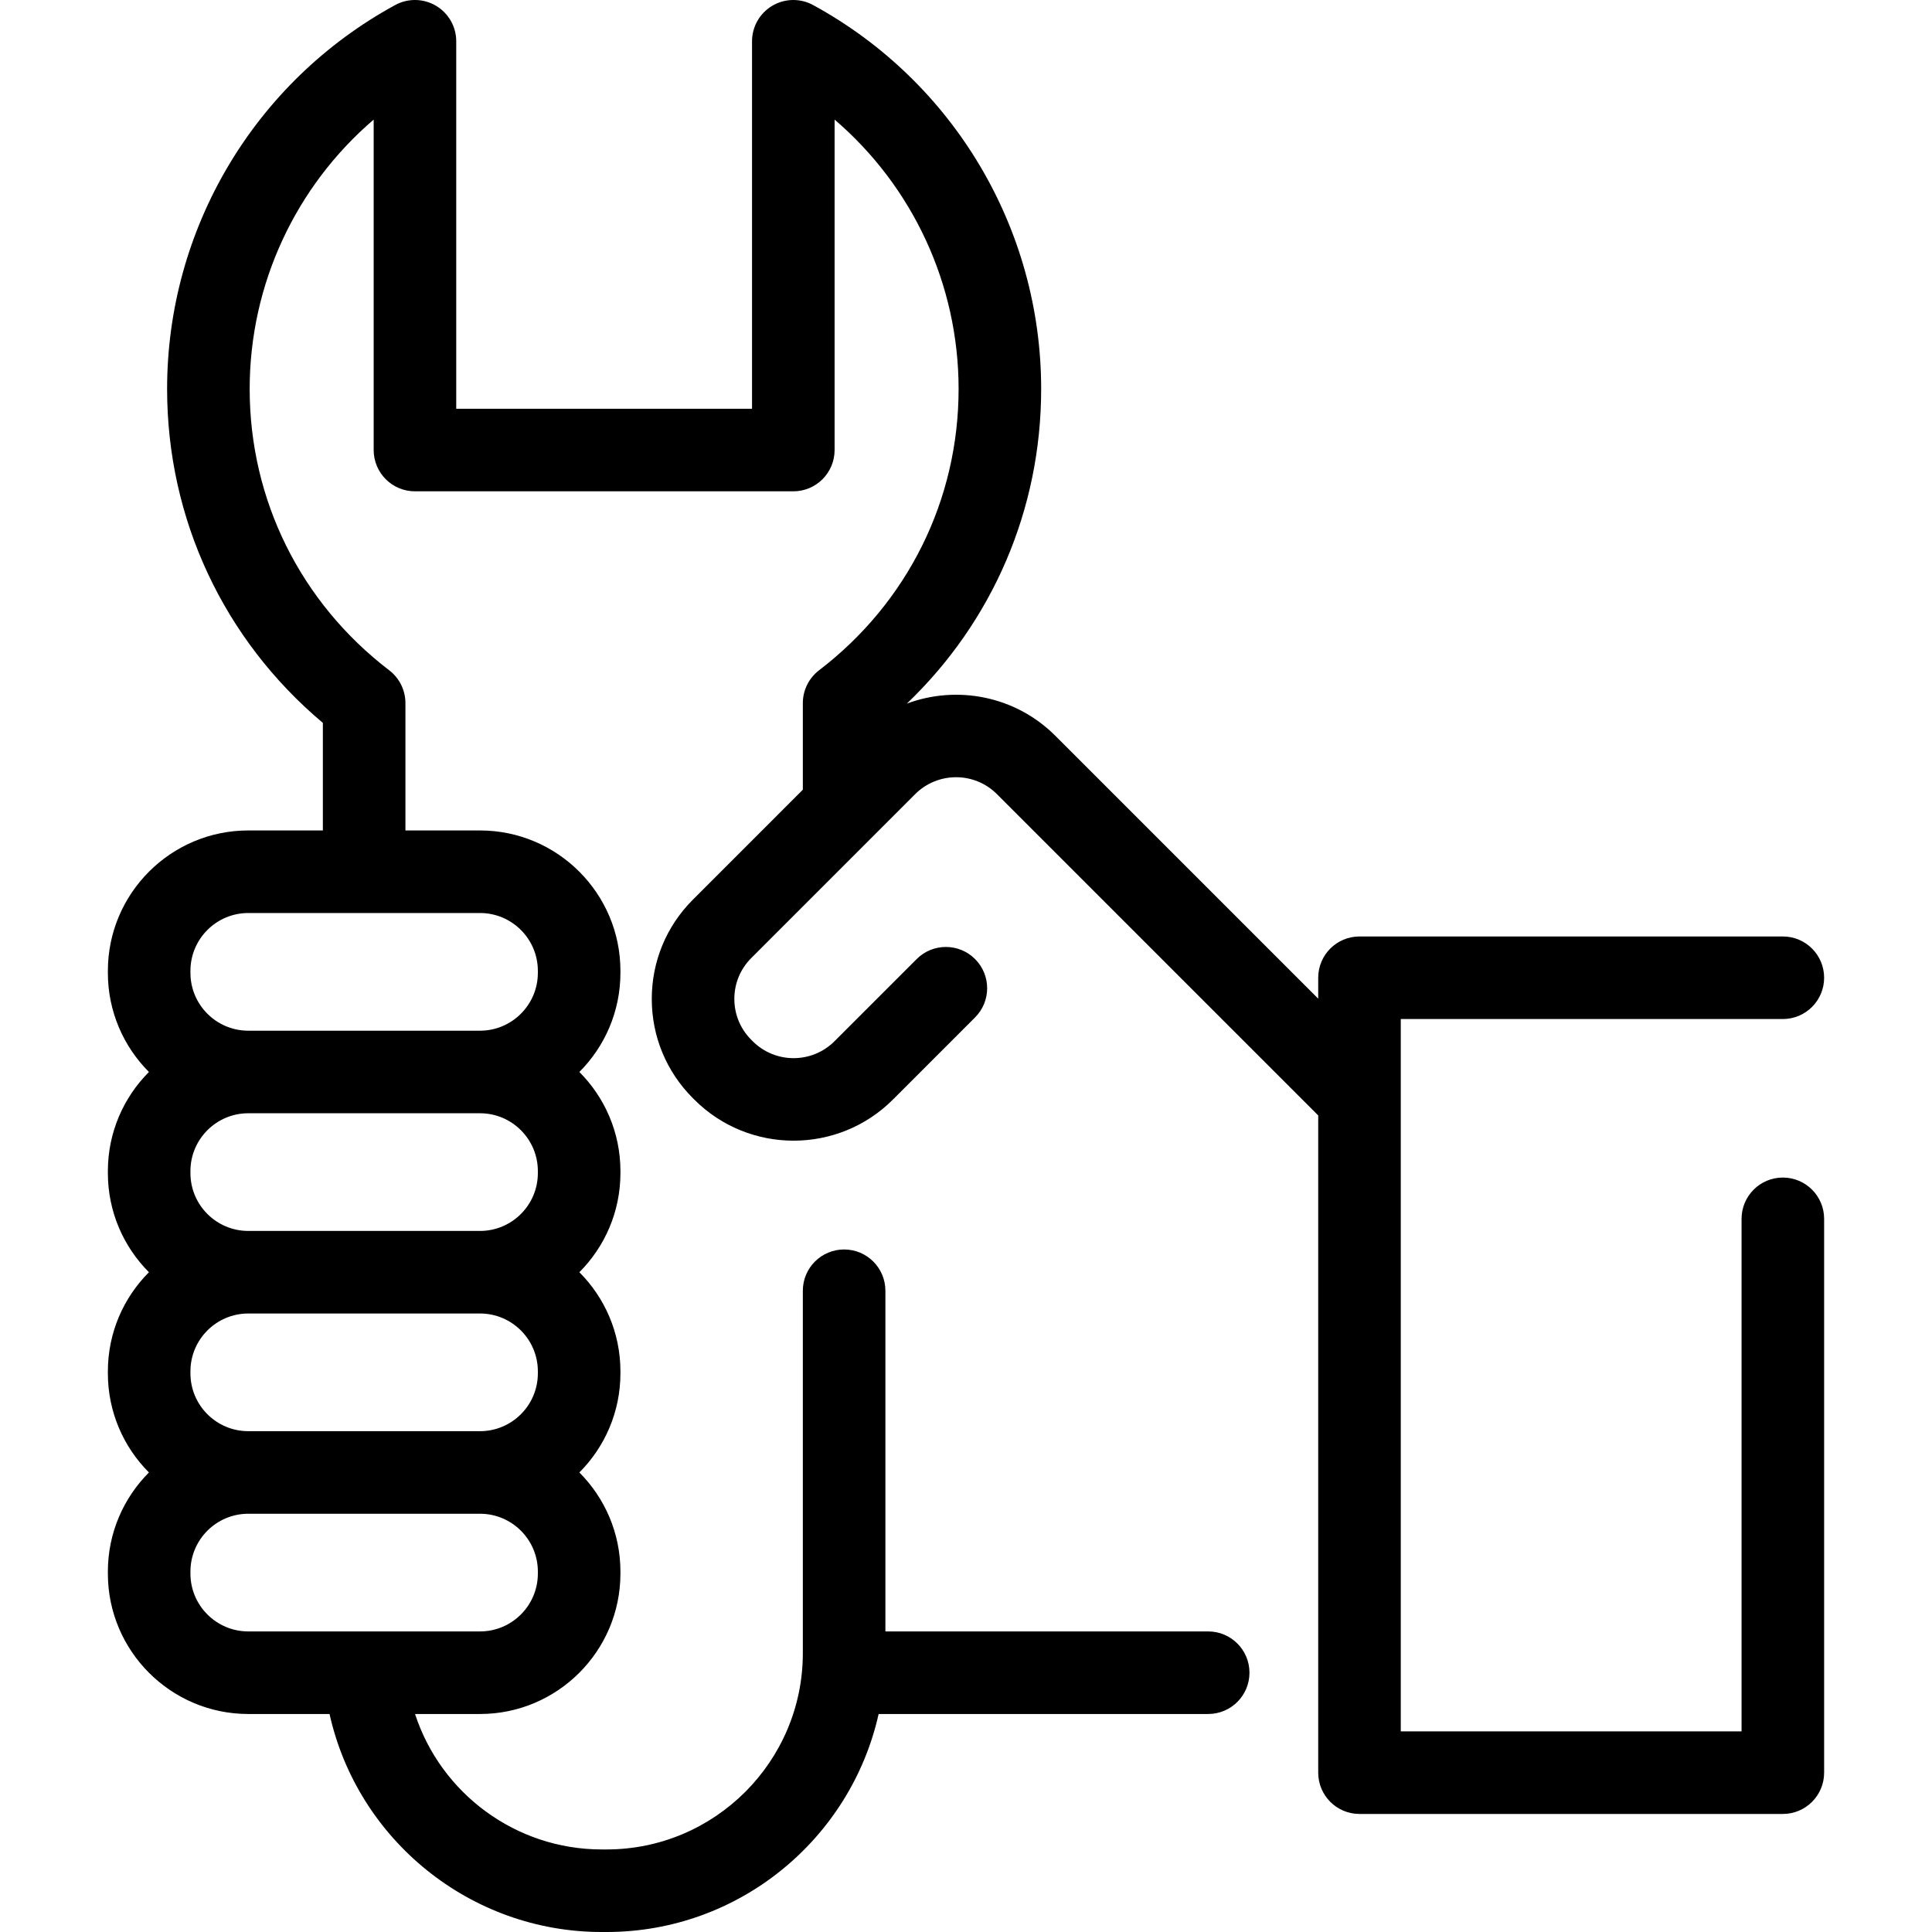
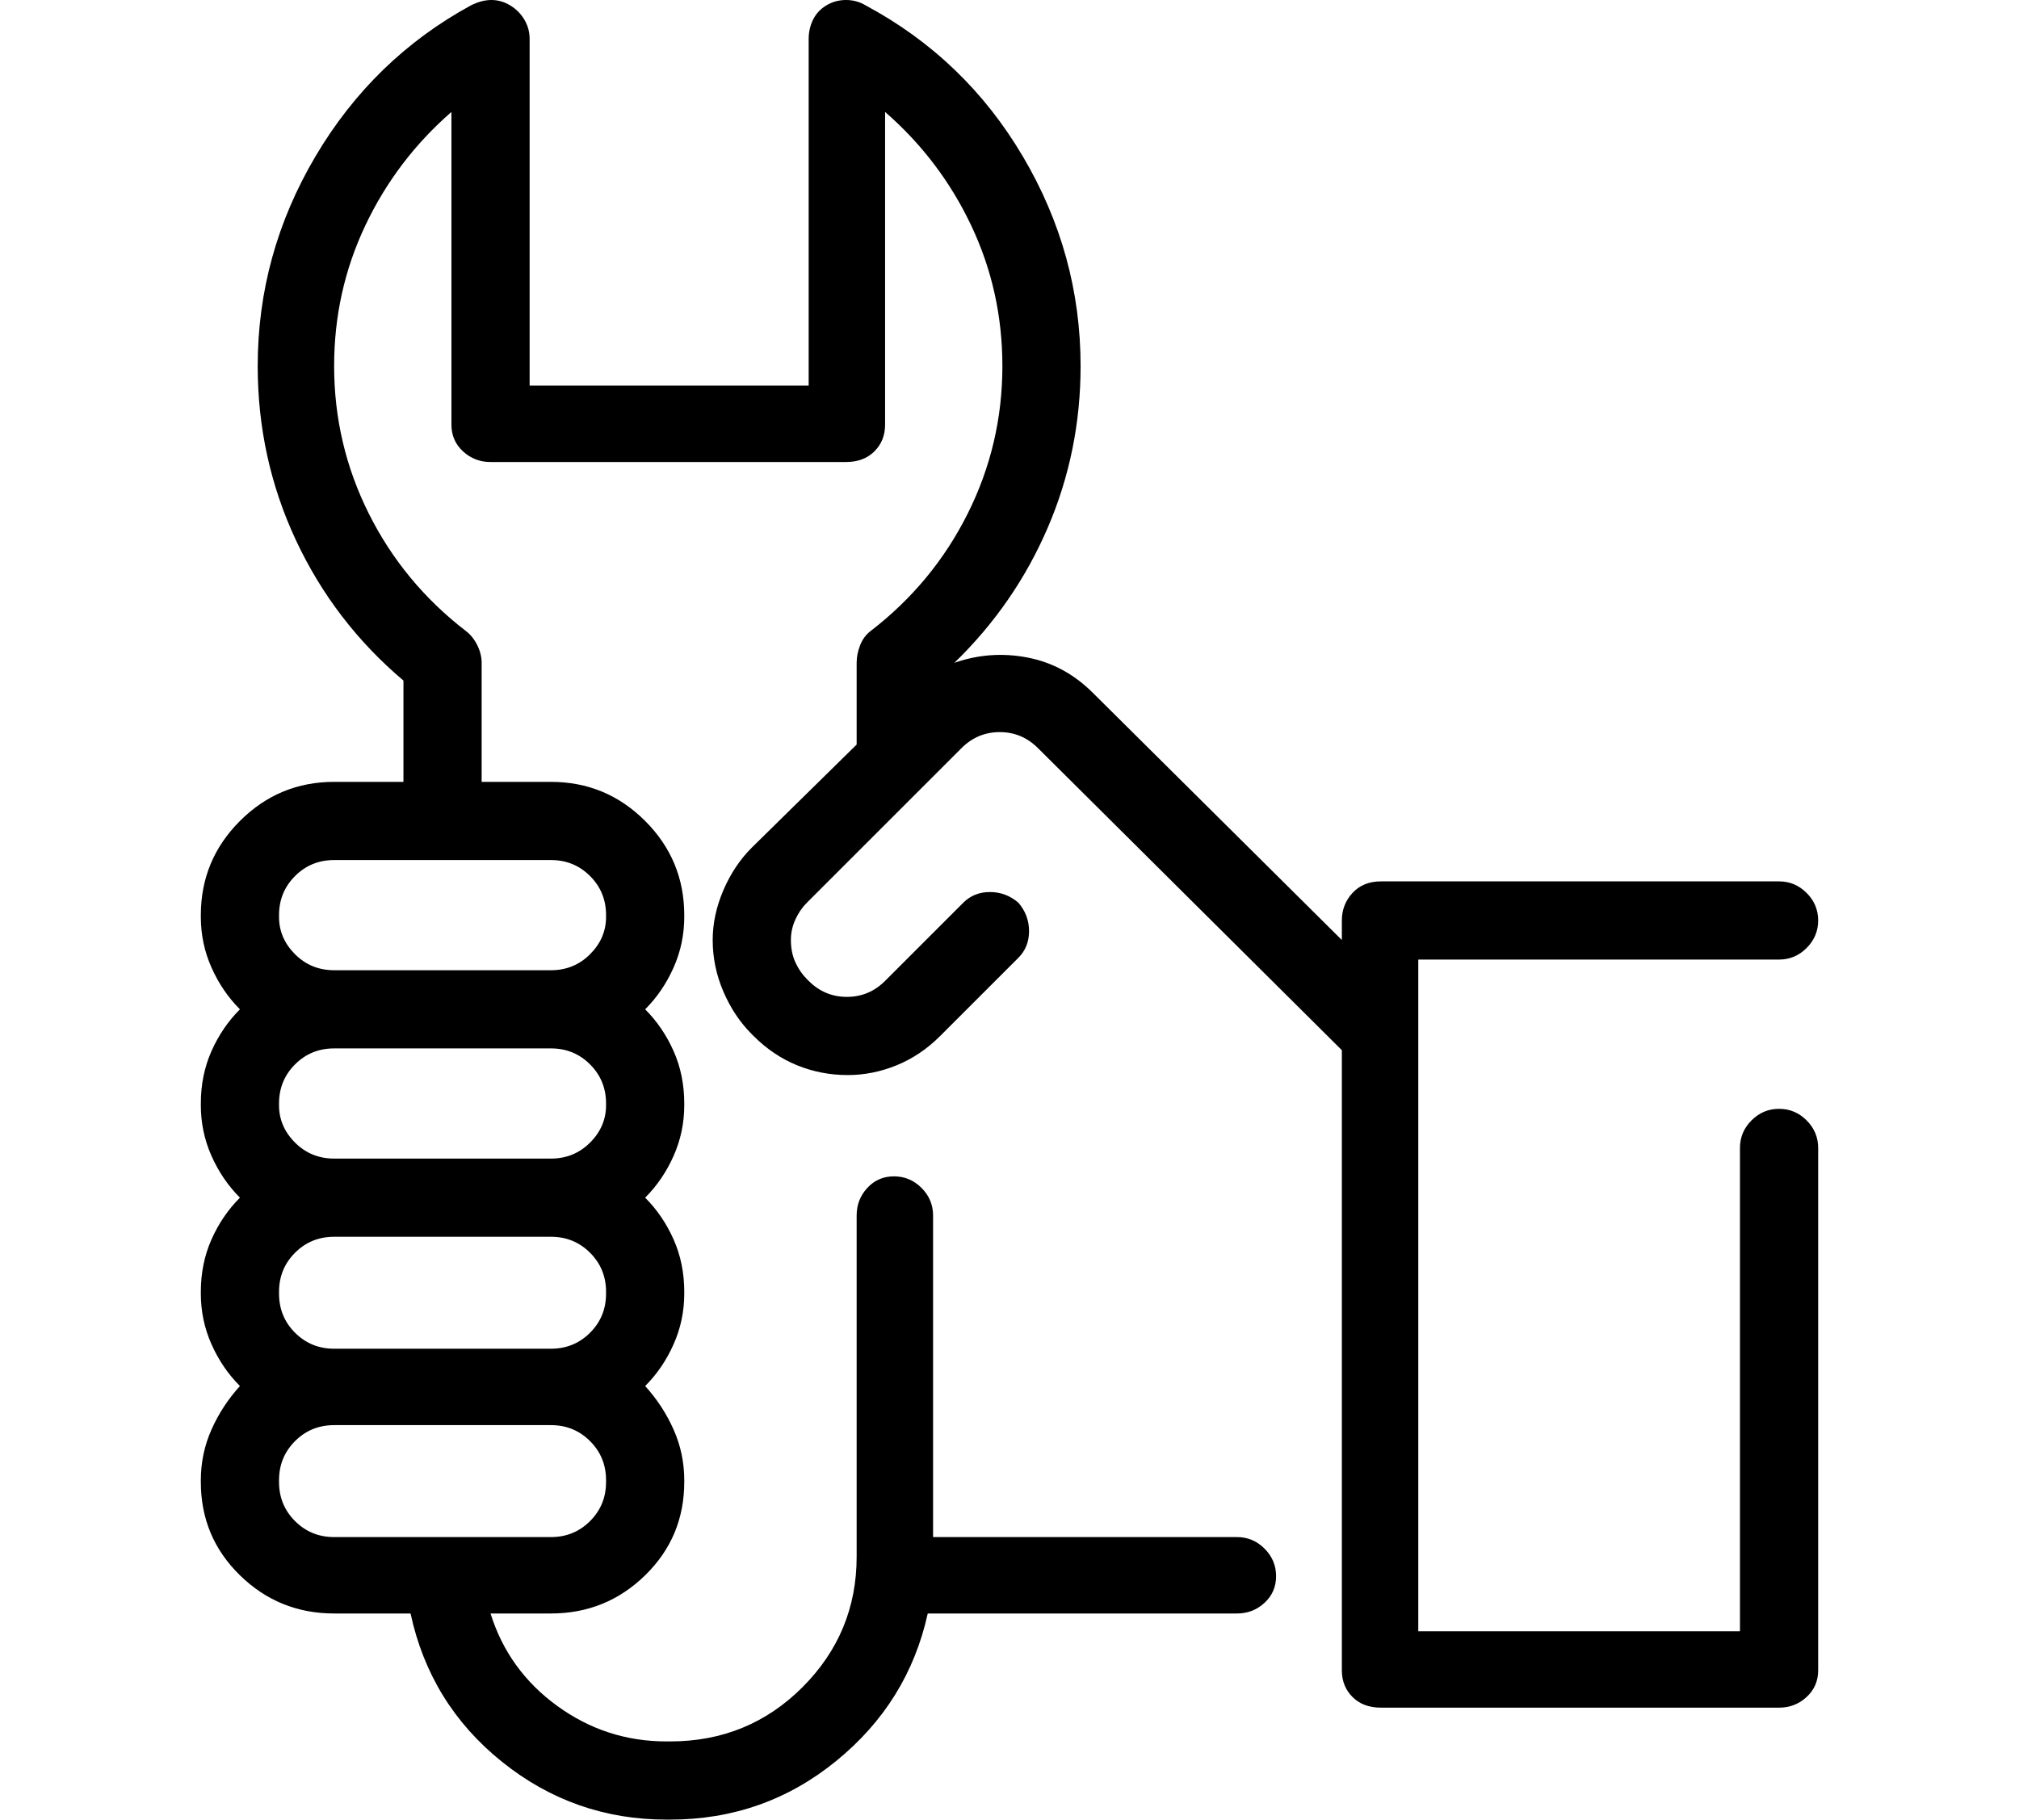
- <svg xmlns="http://www.w3.org/2000/svg" version="1.1" id="Capa_1" x="0px" y="0px" viewBox="0 0 351.003 351.003" style="enable-background:new 0 0 351.003 351.003;" xml:space="preserve">
-   <path d="M323.905,213.937c-4.143,0-7.5,3.357-7.5,7.5v93.12h-61.914v-115.01c0-0.003,0-0.007,0-0.01v-14.401h69.414  c4.143,0,7.5-3.357,7.5-7.5s-3.357-7.5-7.5-7.5h-76.914c-4.143,0-7.5,3.357-7.5,7.5v3.799l-47.761-47.761  c-7.28-7.28-17.901-9.224-26.972-5.846c15.603-14.931,24.399-35.315,24.399-57.167c0-29.081-15.878-55.807-41.438-69.745  c-2.322-1.268-5.144-1.215-7.42,0.135c-2.275,1.352-3.671,3.803-3.671,6.449v66.763h-53.74V7.499c0-2.646-1.396-5.098-3.671-6.449  c-2.275-1.351-5.096-1.401-7.42-0.136C46.237,14.854,30.359,41.579,30.359,70.661c0,23.612,10.266,45.518,28.299,60.674v19.541  H45.106c-14.065,0-25.508,11.442-25.508,25.508v0.364c0,7.022,2.853,13.391,7.46,18.008c-4.607,4.617-7.46,10.985-7.46,18.008v0.364  c0,7.022,2.853,13.391,7.46,18.008c-4.607,4.617-7.46,10.985-7.46,18.008v0.364c0,7.022,2.853,13.391,7.46,18.008  c-4.607,4.617-7.46,10.985-7.46,18.008v0.363c0,14.065,11.442,25.509,25.508,25.509H59.87c5.093,22.88,25.583,39.608,49.452,39.608  h0.872c24.139,0,44.375-16.973,49.435-39.608h59.873c4.143,0,7.5-3.357,7.5-7.5s-3.357-7.5-7.5-7.5h-58.644v-61.894  c0-4.143-3.357-7.5-7.5-7.5s-7.5,3.357-7.5,7.5v65.838c0,19.665-15.999,35.664-35.664,35.664h-0.872  c-15.646,0-29.229-10.206-33.917-24.608H87.21c14.065,0,25.508-11.443,25.508-25.509v-0.363c0-7.022-2.853-13.391-7.46-18.008  c4.607-4.617,7.46-10.985,7.46-18.008v-0.364c0-7.022-2.853-13.391-7.46-18.008c4.607-4.617,7.46-10.985,7.46-18.008v-0.364  c0-7.022-2.853-13.391-7.46-18.008c4.607-4.617,7.46-10.985,7.46-18.008v-0.364c0-14.065-11.442-25.508-25.508-25.508H73.658  v-23.138c0-2.335-1.088-4.537-2.942-5.956c-16.114-12.33-25.356-30.963-25.356-51.121c0-19.038,8.39-36.83,22.529-48.933v60.034  c0,4.143,3.357,7.5,7.5,7.5h68.74c4.143,0,7.5-3.357,7.5-7.5V21.728c14.137,12.103,22.528,29.896,22.528,48.933  c0,20.159-9.242,38.792-25.356,51.12c-1.854,1.42-2.942,3.622-2.942,5.957v15.733l-19.974,19.974  c-4.817,4.818-7.472,11.225-7.472,18.038c0,6.813,2.654,13.219,7.472,18.037l0.257,0.257c4.974,4.973,11.505,7.459,18.037,7.459  c6.531-0.001,13.064-2.487,18.036-7.459l14.932-14.931c2.93-2.929,2.93-7.678,0.001-10.606c-2.929-2.93-7.678-2.929-10.606-0.001  l-14.933,14.931c-4.096,4.098-10.764,4.098-14.859,0l-0.257-0.257c-1.985-1.984-3.079-4.623-3.079-7.43  c0-2.808,1.094-5.446,3.079-7.431l29.771-29.771c4.097-4.099,10.763-4.098,14.85-0.011l0,0c0.003,0.003,0.006,0.007,0.009,0.01  l58.368,58.369v119.407c0,4.143,3.357,7.5,7.5,7.5h76.914c4.143,0,7.5-3.357,7.5-7.5v-100.62  C331.405,217.294,328.048,213.937,323.905,213.937z M97.717,212.763v0.364c0,5.794-4.714,10.508-10.508,10.508H45.106  c-5.794,0-10.508-4.714-10.508-10.508v-0.364c0-5.794,4.714-10.508,10.508-10.508H87.21  C93.004,202.255,97.717,206.969,97.717,212.763z M97.717,249.143v0.364c0,5.794-4.714,10.508-10.508,10.508H45.106  c-5.794,0-10.508-4.714-10.508-10.508v-0.364c0-5.794,4.714-10.508,10.508-10.508H87.21  C93.004,238.635,97.717,243.349,97.717,249.143z M97.717,285.886c0,5.795-4.714,10.509-10.508,10.509H45.106  c-5.794,0-10.508-4.714-10.508-10.509v-0.363c0-5.794,4.714-10.508,10.508-10.508H87.21c5.794,0,10.508,4.714,10.508,10.508V285.886  z M97.717,176.383v0.364c0,5.794-4.714,10.508-10.508,10.508H45.106c-5.794,0-10.508-4.714-10.508-10.508v-0.364  c0-5.794,4.714-10.508,10.508-10.508H87.21C93.004,165.875,97.717,170.589,97.717,176.383z" />
-   <g>
+ <svg xmlns="http://www.w3.org/2000/svg" version="1.1" width="1136" height="1024" viewBox="0 0 1136 1024">
+   <g id="icomoon-ignore">
</g>
-   <g>
- </g>
-   <g>
- </g>
-   <g>
- </g>
-   <g>
- </g>
-   <g>
- </g>
-   <g>
- </g>
-   <g>
- </g>
-   <g>
- </g>
-   <g>
- </g>
-   <g>
- </g>
-   <g>
- </g>
-   <g>
- </g>
-   <g>
- </g>
-   <g>
- </g>
+   <path d="M1001 624q-9 0-15.5 6.5t-6.5 15.5v272h-181v-378h203q9 0 15.5-6.5t6.5-15.5-6.5-15.5-15.5-6.5h-224q-10 0-16 6.5t-6 15.5v11l-140-139q-16-16-37-20t-41 3q34-33 52.5-76t18.5-91q0-63-32.5-118t-88.5-85q-5-3-11-3t-11 3-7.5 8-2.5 11v195h-157v-195q0-6-3-11t-8-8-10.5-3-11.5 3q-55 30-87.5 85t-32.5 118q0 52 21.5 98t60.5 79v57h-39q-31 0-53 22t-22 53v1q0 15 6 28.5t16 23.5q-10 10-16 23.5t-6 29.5v1q0 15 6 28.5t16 23.5q-10 10-16 23.5t-6 29.5v1q0 15 6 28.5t16 23.5q-10 11-16 24.5t-6 28.5v1q0 31 22 52.5t53 21.5h43q11 51 51.5 83.5t92.5 32.5h2q53 0 93.5-33t51.5-83h174q9 0 15.5-6t6.5-15-6.5-15.5-15.5-6.5h-171v-181q0-9-6.5-15.5t-15.5-6.5-15 6.5-6 15.5v192q0 43-30.5 73.5t-74.5 30.5h-2q-34 0-61.5-20t-37.5-52h34q31 0 53-21.5t22-52.5v-1q0-15-6-28.5t-16-24.5q10-10 16-23.5t6-28.5v-1q0-16-6-29.5t-16-23.5q10-10 16-23.5t6-28.5v-1q0-16-6-29.5t-16-23.5q10-10 16-23.5t6-28.5v-1q0-31-22-53t-53-22h-39v-67q0-5-2.5-10t-6.5-8q-35-27-54.5-66t-19.5-83q0-42 17.5-79t48.5-64v176q0 9 6.5 15t15.5 6h200q10 0 16-6t6-15v-176q31 27 48.5 64t17.5 79q0 44-19.5 83t-54.5 66q-4 3-6 8t-2 10v46l-59 58q-10 10-16 24t-6 28q0 15 6 29t16 24l1 1q11 11 24.5 16.5t28.5 5.5q14 0 27.5-5.5t24.5-16.5l44-44q6-6 6-15t-6-16q-7-6-16-6t-15 6l-44 44q-9 9-21.5 9t-21.5-9l-1-1q-4-4-6.5-9.5t-2.5-12.5q0-6 2.5-11.5t6.5-9.5l87-87q9-9 21.5-9t21.5 9v0 0 0l171 170v349q0 9 6 15t16 6h224q9 0 15.5-6t6.5-15v-294q0-9-6.5-15.5t-15.5-6.5v0zM341 621v1q0 12-9 21t-22 9h-122q-13 0-22-9t-9-21v-1q0-13 9-22t22-9h122q13 0 22 9t9 22zM341 727v1q0 13-9 22t-22 9h-122q-13 0-22-9t-9-22v-1q0-13 9-22t22-9h122q13 0 22 9t9 22zM341 834q0 13-9 22t-22 9h-122q-13 0-22-9t-9-22v-1q0-13 9-22t22-9h122q13 0 22 9t9 22v1zM341 515v1q0 12-9 21t-22 9h-122q-13 0-22-9t-9-21v-1q0-13 9-22t22-9h122q13 0 22 9t9 22z" />
</svg>
